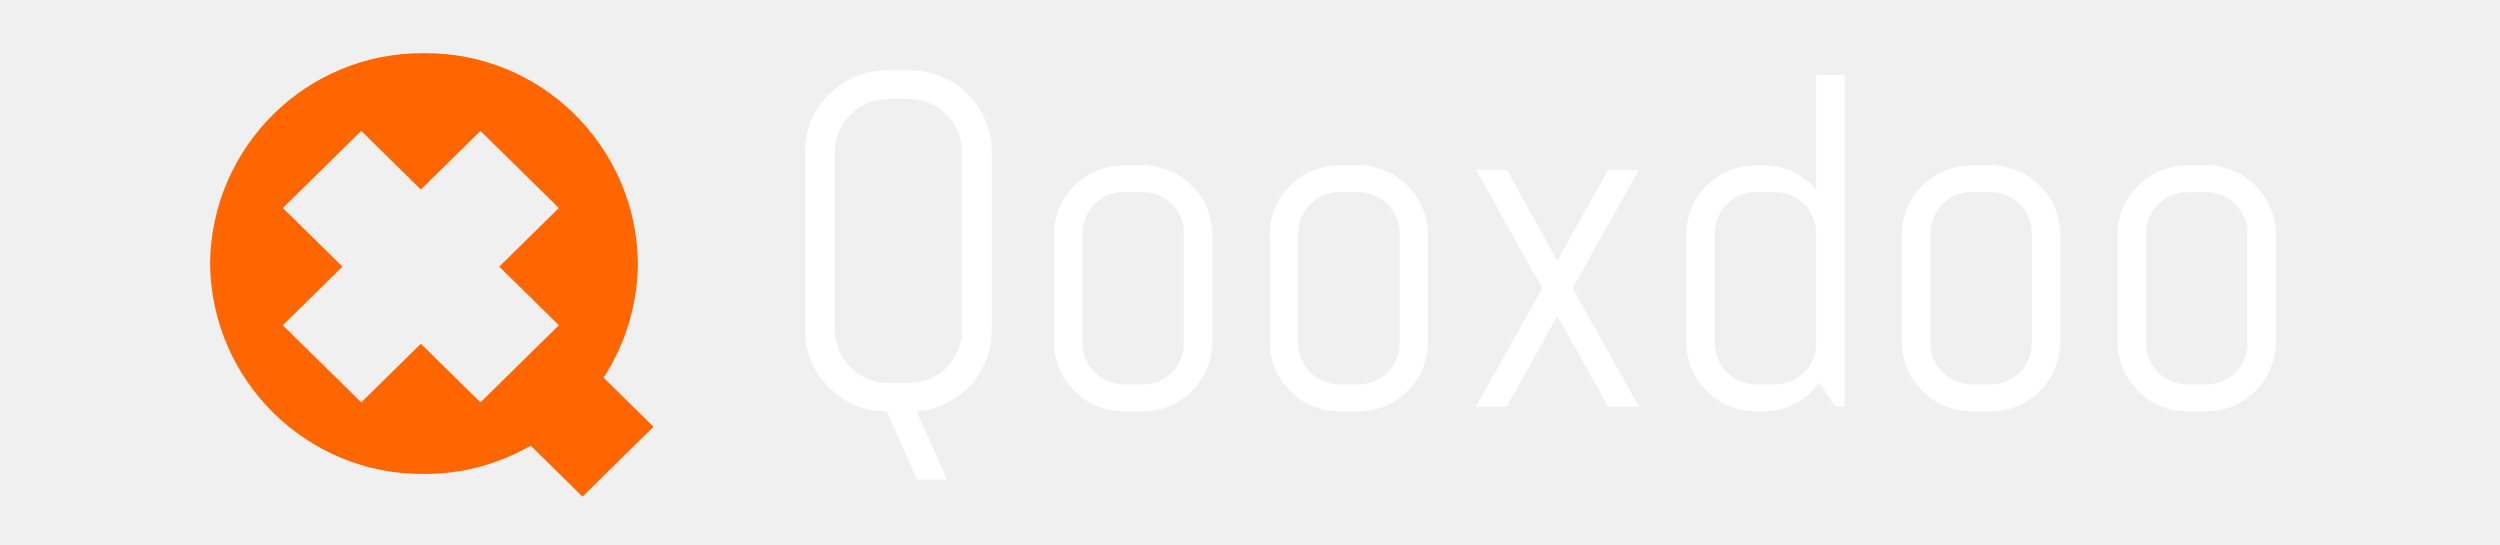
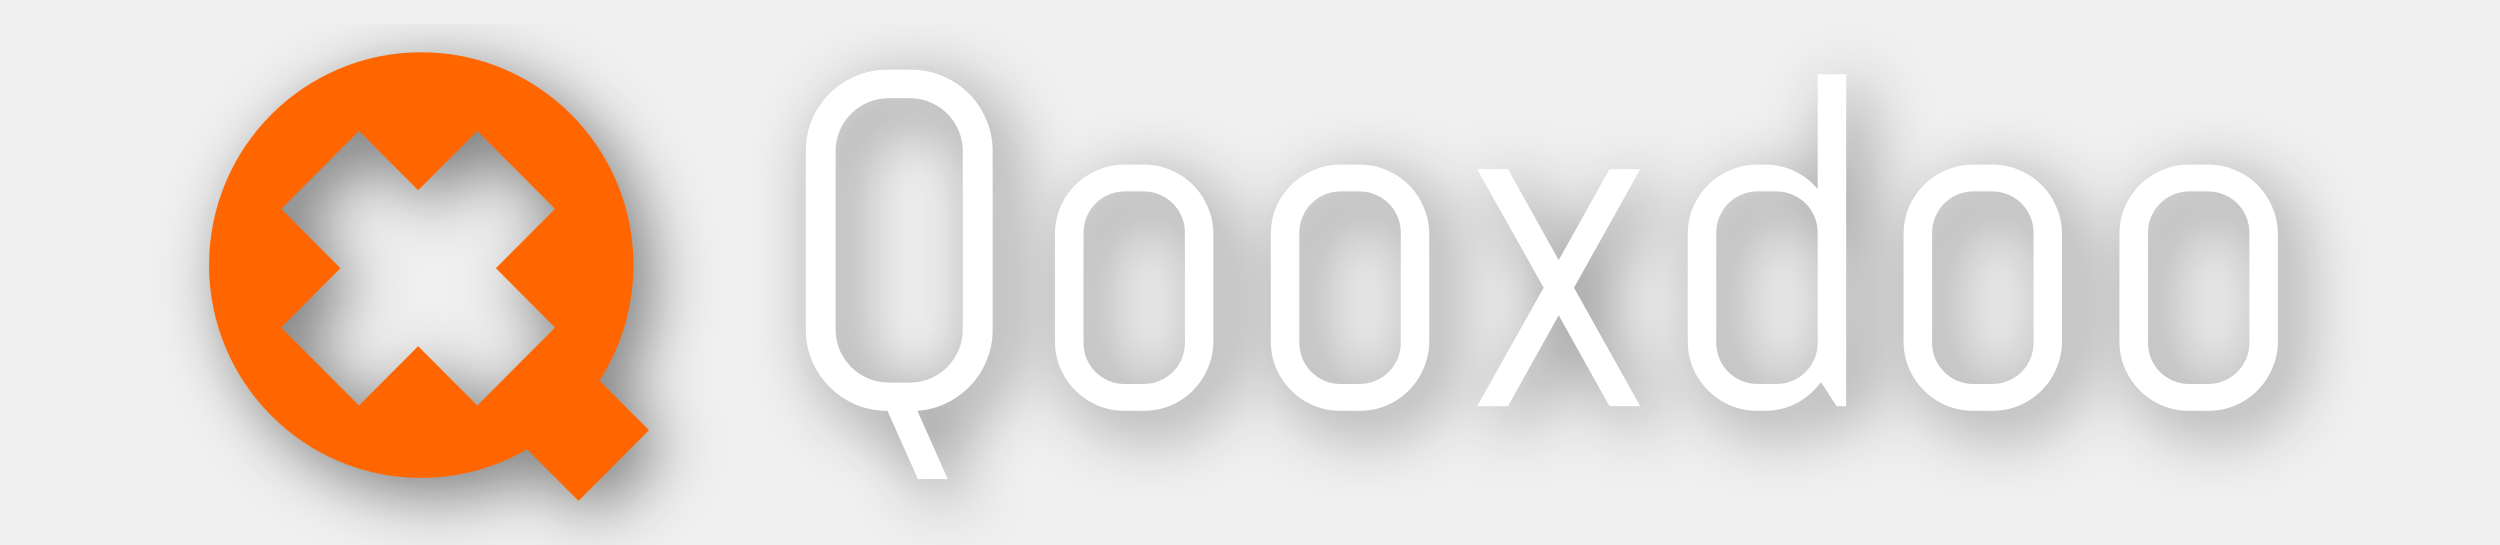
- <svg xmlns="http://www.w3.org/2000/svg" width="574" height="125" viewBox="0 0 152 33" version="1.1" id="svg8">
-   <g id="layer1" transform="matrix(0.9985614,0,0,0.9985614,-50.13633,-163.6494)">
-     <g id="g990">
-       <path transform="matrix(1,0,0,1,0,0)" id="path819" d="M76.0 167.073A12.909 12.948 0.0 0 0 63.0 179.882A12.909 12.948 0.0 0 0 76.024 192.691A12.909 12.948 0.0 0 0 82.522 190.97L85.676 194.073L90.0 189.82L86.962 186.832A12.909 12.948 0.0 0 0 89.048 179.882A12.909 12.948 0.0 0 0 76.024 167.073ZM72.204 171.805L75.834 175.375L79.464 171.805L84.236 176.499L80.606 180.069L84.236 183.639L79.464 188.333L75.834 184.763L72.204 188.333L67.431 183.639L71.061 180.069L67.431 176.499Z" style="fill:#ff6600;fill-opacity:1;stroke:none;stroke-width:0.2;stroke-miterlimit:4;stroke-dasharray:none;stroke-opacity:1" />
-       <g id="text865" style="font-style:normal;font-variant:normal;font-weight:normal;font-stretch:normal;font-size:28.979px;line-height:8.49px;font-family:Abel;-inkscape-font-specification:'Abel, Normal';font-variant-ligatures:normal;font-variant-caps:normal;font-variant-numeric:normal;font-feature-settings:normal;text-align:start;letter-spacing:0px;word-spacing:0px;writing-mode:lr-tb;text-anchor:start;fill:#ffffff;fill-opacity:1;stroke:none;stroke-width:0.34px;stroke-linecap:butt;stroke-linejoin:miter;stroke-opacity:1" aria-label="Qooxdoo">
-         <path id="path966" style="font-style:normal;font-variant:normal;font-weight:normal;font-stretch:normal;font-size:28.979px;font-family:Abel;-inkscape-font-specification:'Abel, Normal';font-variant-ligatures:normal;font-variant-caps:normal;font-variant-numeric:normal;font-feature-settings:normal;text-align:start;writing-mode:lr-tb;text-anchor:start;fill:#ffffff;stroke-width:0.338px" d="m 110.598,183.922 q 0,0.986 -0.352,1.858 -0.352,0.873 -0.972,1.535 -0.62,0.662 -1.465,1.084 -0.831,0.408 -1.789,0.479 l 1.846,4.153 h -1.818 l -1.846,-4.153 q -1.029,0 -1.944,-0.38 -0.902,-0.394 -1.578,-1.07 -0.676,-0.676 -1.071,-1.577 -0.38,-0.901 -0.38,-1.929 v -10.841 q 0,-1.028 0.38,-1.929 0.395,-0.901 1.071,-1.577 0.676,-0.676 1.578,-1.056 0.916,-0.394 1.944,-0.394 h 1.437 q 1.029,0 1.93,0.394 0.902,0.38 1.578,1.056 0.676,0.676 1.057,1.577 0.395,0.901 0.395,1.929 z m -1.818,-10.841 q 0,-0.676 -0.254,-1.253 -0.254,-0.591 -0.69,-1.028 -0.437,-0.436 -1.029,-0.69 -0.578,-0.253 -1.254,-0.253 h -1.268 q -0.676,0 -1.268,0.253 -0.578,0.253 -1.029,0.69 -0.437,0.436 -0.69,1.028 -0.254,0.577 -0.254,1.253 v 10.841 q 0,0.676 0.254,1.267 0.254,0.577 0.69,1.028 0.451,0.436 1.029,0.69 0.592,0.253 1.268,0.253 h 1.268 q 0.676,0 1.254,-0.253 0.592,-0.253 1.029,-0.69 0.437,-0.451 0.69,-1.028 0.254,-0.591 0.254,-1.267 z" />
-         <path id="path968" style="font-style:normal;font-variant:normal;font-weight:normal;font-stretch:normal;font-size:28.979px;font-family:Abel;-inkscape-font-specification:'Abel, Normal';font-variant-ligatures:normal;font-variant-caps:normal;font-variant-numeric:normal;font-feature-settings:normal;text-align:start;writing-mode:lr-tb;text-anchor:start;fill:#ffffff;stroke-width:0.338px" d="m 124.026,184.64 q 0,0.873 -0.338,1.647 -0.324,0.774 -0.902,1.352 -0.578,0.577 -1.353,0.915 -0.775,0.324 -1.649,0.324 h -1.155 q -0.874,0 -1.649,-0.324 -0.775,-0.338 -1.353,-0.915 -0.578,-0.577 -0.916,-1.352 -0.324,-0.774 -0.324,-1.647 v -6.505 q 0,-0.873 0.324,-1.647 0.338,-0.774 0.916,-1.352 0.578,-0.577 1.353,-0.901 0.775,-0.338 1.649,-0.338 h 1.155 q 0.874,0 1.649,0.338 0.775,0.324 1.353,0.901 0.578,0.577 0.902,1.352 0.338,0.774 0.338,1.647 z m -1.733,-6.603 q 0,-0.521 -0.197,-0.971 -0.197,-0.465 -0.535,-0.803 -0.338,-0.338 -0.803,-0.535 -0.451,-0.197 -0.972,-0.197 h -1.155 q -0.521,0 -0.986,0.197 -0.451,0.197 -0.789,0.535 -0.338,0.338 -0.535,0.803 -0.197,0.451 -0.197,0.971 v 6.702 q 0,0.521 0.197,0.986 0.197,0.451 0.535,0.788 0.338,0.338 0.789,0.535 0.465,0.197 0.986,0.197 h 1.155 q 0.521,0 0.972,-0.197 0.465,-0.197 0.803,-0.535 0.338,-0.338 0.535,-0.788 0.197,-0.465 0.197,-0.986 z" />
-         <path id="path970" style="font-style:normal;font-variant:normal;font-weight:normal;font-stretch:normal;font-size:28.979px;font-family:Abel;-inkscape-font-specification:'Abel, Normal';font-variant-ligatures:normal;font-variant-caps:normal;font-variant-numeric:normal;font-feature-settings:normal;text-align:start;writing-mode:lr-tb;text-anchor:start;fill:#ffffff;stroke-width:0.338px" d="m 137.158,184.64 q 0,0.873 -0.338,1.647 -0.324,0.774 -0.902,1.352 -0.578,0.577 -1.353,0.915 -0.775,0.324 -1.649,0.324 h -1.155 q -0.874,0 -1.649,-0.324 -0.775,-0.338 -1.353,-0.915 -0.578,-0.577 -0.916,-1.352 -0.324,-0.774 -0.324,-1.647 v -6.505 q 0,-0.873 0.324,-1.647 0.338,-0.774 0.916,-1.352 0.578,-0.577 1.353,-0.901 0.775,-0.338 1.649,-0.338 h 1.155 q 0.874,0 1.649,0.338 0.775,0.324 1.353,0.901 0.578,0.577 0.902,1.352 0.338,0.774 0.338,1.647 z m -1.733,-6.603 q 0,-0.521 -0.197,-0.971 -0.197,-0.465 -0.535,-0.803 -0.338,-0.338 -0.803,-0.535 -0.451,-0.197 -0.972,-0.197 h -1.155 q -0.521,0 -0.986,0.197 -0.451,0.197 -0.789,0.535 -0.338,0.338 -0.535,0.803 -0.197,0.451 -0.197,0.971 v 6.702 q 0,0.521 0.197,0.986 0.197,0.451 0.535,0.788 0.338,0.338 0.789,0.535 0.465,0.197 0.986,0.197 h 1.155 q 0.521,0 0.972,-0.197 0.465,-0.197 0.803,-0.535 0.338,-0.338 0.535,-0.788 0.197,-0.465 0.197,-0.986 z" />
-         <path id="path972" style="font-style:normal;font-variant:normal;font-weight:normal;font-stretch:normal;font-size:28.979px;font-family:Abel;-inkscape-font-specification:'Abel, Normal';font-variant-ligatures:normal;font-variant-caps:normal;font-variant-numeric:normal;font-feature-settings:normal;text-align:start;writing-mode:lr-tb;text-anchor:start;fill:#ffffff;stroke-width:0.338px" d="m 148.12,188.596 -3.086,-5.533 -3.086,5.533 h -1.874 l 4.044,-7.209 -4.044,-7.209 h 1.874 l 3.086,5.533 3.086,-5.533 h 1.874 l -4.03,7.209 4.03,7.209 z" />
-         <path id="path974" style="font-style:normal;font-variant:normal;font-weight:normal;font-stretch:normal;font-size:28.979px;font-family:Abel;-inkscape-font-specification:'Abel, Normal';font-variant-ligatures:normal;font-variant-caps:normal;font-variant-numeric:normal;font-feature-settings:normal;text-align:start;writing-mode:lr-tb;text-anchor:start;fill:#ffffff;stroke-width:0.338px" d="m 161.943,188.596 -0.958,-1.464 q -0.592,0.803 -1.479,1.281 -0.888,0.465 -1.944,0.465 h -0.437 q -0.874,0 -1.649,-0.324 -0.775,-0.338 -1.353,-0.915 -0.578,-0.577 -0.916,-1.352 -0.324,-0.774 -0.324,-1.647 v -6.505 q 0,-0.873 0.324,-1.647 0.338,-0.774 0.916,-1.352 0.578,-0.577 1.353,-0.901 0.775,-0.338 1.649,-0.338 h 0.437 q 0.972,0 1.804,0.394 0.831,0.394 1.423,1.098 v -6.983 h 1.733 v 20.19 z m -1.155,-10.56 q 0,-0.521 -0.197,-0.971 -0.197,-0.465 -0.535,-0.803 -0.338,-0.338 -0.803,-0.535 -0.451,-0.197 -0.972,-0.197 h -1.155 q -0.521,0 -0.986,0.197 -0.451,0.197 -0.789,0.535 -0.338,0.338 -0.535,0.803 -0.197,0.451 -0.197,0.971 v 6.702 q 0,0.521 0.197,0.986 0.197,0.451 0.535,0.788 0.338,0.338 0.789,0.535 0.465,0.197 0.986,0.197 h 1.155 q 0.521,0 0.972,-0.197 0.465,-0.197 0.803,-0.535 0.338,-0.338 0.535,-0.788 0.197,-0.465 0.197,-0.986 z" />
-         <path id="path976" style="font-style:normal;font-variant:normal;font-weight:normal;font-stretch:normal;font-size:28.979px;font-family:Abel;-inkscape-font-specification:'Abel, Normal';font-variant-ligatures:normal;font-variant-caps:normal;font-variant-numeric:normal;font-feature-settings:normal;text-align:start;writing-mode:lr-tb;text-anchor:start;fill:#ffffff;stroke-width:0.338px" d="m 175.653,184.64 q 0,0.873 -0.338,1.647 -0.324,0.774 -0.902,1.352 -0.578,0.577 -1.353,0.915 -0.775,0.324 -1.649,0.324 h -1.155 q -0.874,0 -1.649,-0.324 -0.775,-0.338 -1.353,-0.915 -0.578,-0.577 -0.916,-1.352 -0.324,-0.774 -0.324,-1.647 v -6.505 q 0,-0.873 0.324,-1.647 0.338,-0.774 0.916,-1.352 0.578,-0.577 1.353,-0.901 0.775,-0.338 1.649,-0.338 h 1.155 q 0.874,0 1.649,0.338 0.775,0.324 1.353,0.901 0.578,0.577 0.902,1.352 0.338,0.774 0.338,1.647 z m -1.733,-6.603 q 0,-0.521 -0.197,-0.971 -0.197,-0.465 -0.535,-0.803 -0.338,-0.338 -0.803,-0.535 -0.451,-0.197 -0.972,-0.197 h -1.155 q -0.521,0 -0.986,0.197 -0.451,0.197 -0.789,0.535 -0.338,0.338 -0.535,0.803 -0.197,0.451 -0.197,0.971 v 6.702 q 0,0.521 0.197,0.986 0.197,0.451 0.535,0.788 0.338,0.338 0.789,0.535 0.465,0.197 0.986,0.197 h 1.155 q 0.521,0 0.972,-0.197 0.465,-0.197 0.803,-0.535 0.338,-0.338 0.535,-0.788 0.197,-0.465 0.197,-0.986 z" />
-         <path id="path978" style="font-style:normal;font-variant:normal;font-weight:normal;font-stretch:normal;font-size:28.979px;font-family:Abel;-inkscape-font-specification:'Abel, Normal';font-variant-ligatures:normal;font-variant-caps:normal;font-variant-numeric:normal;font-feature-settings:normal;text-align:start;writing-mode:lr-tb;text-anchor:start;fill:#ffffff;stroke-width:0.338px" d="m 188.785,184.64 q 0,0.873 -0.338,1.647 -0.324,0.774 -0.902,1.352 -0.578,0.577 -1.353,0.915 -0.775,0.324 -1.649,0.324 h -1.155 q -0.874,0 -1.649,-0.324 -0.775,-0.338 -1.353,-0.915 -0.578,-0.577 -0.916,-1.352 -0.324,-0.774 -0.324,-1.647 v -6.505 q 0,-0.873 0.324,-1.647 0.338,-0.774 0.916,-1.352 0.578,-0.577 1.353,-0.901 0.775,-0.338 1.649,-0.338 h 1.155 q 0.874,0 1.649,0.338 0.775,0.324 1.353,0.901 0.578,0.577 0.902,1.352 0.338,0.774 0.338,1.647 z m -1.733,-6.603 q 0,-0.521 -0.197,-0.971 -0.197,-0.465 -0.535,-0.803 -0.338,-0.338 -0.803,-0.535 -0.451,-0.197 -0.972,-0.197 h -1.155 q -0.521,0 -0.986,0.197 -0.451,0.197 -0.789,0.535 -0.338,0.338 -0.535,0.803 -0.197,0.451 -0.197,0.971 v 6.702 q 0,0.521 0.197,0.986 0.197,0.451 0.535,0.788 0.338,0.338 0.789,0.535 0.465,0.197 0.986,0.197 h 1.155 q 0.521,0 0.972,-0.197 0.465,-0.197 0.803,-0.535 0.338,-0.338 0.535,-0.788 0.197,-0.465 0.197,-0.986 z" />
+ <svg xmlns="http://www.w3.org/2000/svg" id="svg8" version="1.1" viewBox="0 0 151.871 33.073" height="125" width="574">
+   <defs id="defs2">
+     <filter id="filter1026" style="color-interpolation-filters:sRGB">
+       <feFlood id="feFlood1016" result="flood" flood-color="rgb(0,0,0)" flood-opacity="0.498" />
+       <feComposite id="feComposite1018" result="composite1" operator="in" in2="SourceGraphic" in="flood" />
+       <feGaussianBlur id="feGaussianBlur1020" result="blur" stdDeviation="2" in="composite1" />
+       <feOffset id="feOffset1022" result="offset" dy="1" dx="1" />
+       <feComposite id="feComposite1024" result="composite2" operator="over" in2="offset" in="SourceGraphic" />
+     </filter>
+   </defs>
+   <g transform="matrix(0.9985614,0,0,0.9985614,-50.13633,-163.6494)" id="layer1">
+     <text id="text861" y="171.984" x="104.416" style="font-style:normal;font-variant:normal;font-weight:normal;font-stretch:normal;font-size:22.578px;line-height:6.615px;font-family:Roboto;-inkscape-font-specification:Roboto;letter-spacing:0px;word-spacing:0px;fill:#ffffff;fill-opacity:1;stroke:none;stroke-width:0.265px;stroke-linecap:butt;stroke-linejoin:miter;stroke-opacity:1" xml:space="preserve">
+       <tspan style="fill:#ffffff;fill-opacity:1;stroke-width:0.265px" y="180.936" x="104.416" id="tspan859" />
+     </text>
+     <g style="filter:url(#filter1026)" id="g990">
+       <path style="fill:#ff6600;fill-opacity:1;stroke:none;stroke-width:0.2;stroke-miterlimit:4;stroke-dasharray:none;stroke-opacity:1" d="m 75.835,167.065 a 12.909,12.948 0 0 0 -12.908,12.947 12.909,12.948 0 0 0 12.908,12.947 12.909,12.948 0 0 0 6.441,-1.74 l 3.127,3.136 4.286,-4.299 -3.011,-3.02 A 12.909,12.948 0 0 0 88.744,180.012 12.909,12.948 0 0 0 75.835,167.065 Z m -3.786,4.783 3.598,3.609 3.598,-3.609 4.73,4.745 -3.598,3.609 3.598,3.609 -4.73,4.745 -3.598,-3.609 -3.598,3.609 -4.731,-4.745 3.598,-3.609 -3.598,-3.609 z" id="path819" />
+       <g aria-label="Qooxdoo" style="font-style:normal;font-variant:normal;font-weight:normal;font-stretch:normal;font-size:28.979px;line-height:8.49px;font-family:Abel;-inkscape-font-specification:'Abel, Normal';font-variant-ligatures:normal;font-variant-caps:normal;font-variant-numeric:normal;font-feature-settings:normal;text-align:start;letter-spacing:0px;word-spacing:0px;writing-mode:lr-tb;text-anchor:start;fill:#ffffff;fill-opacity:1;stroke:none;stroke-width:0.34px;stroke-linecap:butt;stroke-linejoin:miter;stroke-opacity:1" id="text865">
+         <path d="m 110.598,183.922 q 0,0.986 -0.352,1.858 -0.352,0.873 -0.972,1.535 -0.62,0.662 -1.465,1.084 -0.831,0.408 -1.789,0.479 l 1.846,4.153 h -1.818 l -1.846,-4.153 q -1.029,0 -1.944,-0.38 -0.902,-0.394 -1.578,-1.07 -0.676,-0.676 -1.071,-1.577 -0.38,-0.901 -0.38,-1.929 v -10.841 q 0,-1.028 0.38,-1.929 0.395,-0.901 1.071,-1.577 0.676,-0.676 1.578,-1.056 0.916,-0.394 1.944,-0.394 h 1.437 q 1.029,0 1.93,0.394 0.902,0.38 1.578,1.056 0.676,0.676 1.057,1.577 0.395,0.901 0.395,1.929 z m -1.818,-10.841 q 0,-0.676 -0.254,-1.253 -0.254,-0.591 -0.69,-1.028 -0.437,-0.436 -1.029,-0.69 -0.578,-0.253 -1.254,-0.253 h -1.268 q -0.676,0 -1.268,0.253 -0.578,0.253 -1.029,0.69 -0.437,0.436 -0.69,1.028 -0.254,0.577 -0.254,1.253 v 10.841 q 0,0.676 0.254,1.267 0.254,0.577 0.69,1.028 0.451,0.436 1.029,0.69 0.592,0.253 1.268,0.253 h 1.268 q 0.676,0 1.254,-0.253 0.592,-0.253 1.029,-0.69 0.437,-0.451 0.69,-1.028 0.254,-0.591 0.254,-1.267 z" style="font-style:normal;font-variant:normal;font-weight:normal;font-stretch:normal;font-size:28.979px;font-family:Abel;-inkscape-font-specification:'Abel, Normal';font-variant-ligatures:normal;font-variant-caps:normal;font-variant-numeric:normal;font-feature-settings:normal;text-align:start;writing-mode:lr-tb;text-anchor:start;fill:#ffffff;stroke-width:0.338px" id="path966" />
+         <path d="m 124.026,184.64 q 0,0.873 -0.338,1.647 -0.324,0.774 -0.902,1.352 -0.578,0.577 -1.353,0.915 -0.775,0.324 -1.649,0.324 h -1.155 q -0.874,0 -1.649,-0.324 -0.775,-0.338 -1.353,-0.915 -0.578,-0.577 -0.916,-1.352 -0.324,-0.774 -0.324,-1.647 v -6.505 q 0,-0.873 0.324,-1.647 0.338,-0.774 0.916,-1.352 0.578,-0.577 1.353,-0.901 0.775,-0.338 1.649,-0.338 h 1.155 q 0.874,0 1.649,0.338 0.775,0.324 1.353,0.901 0.578,0.577 0.902,1.352 0.338,0.774 0.338,1.647 z m -1.733,-6.603 q 0,-0.521 -0.197,-0.971 -0.197,-0.465 -0.535,-0.803 -0.338,-0.338 -0.803,-0.535 -0.451,-0.197 -0.972,-0.197 h -1.155 q -0.521,0 -0.986,0.197 -0.451,0.197 -0.789,0.535 -0.338,0.338 -0.535,0.803 -0.197,0.451 -0.197,0.971 v 6.702 q 0,0.521 0.197,0.986 0.197,0.451 0.535,0.788 0.338,0.338 0.789,0.535 0.465,0.197 0.986,0.197 h 1.155 q 0.521,0 0.972,-0.197 0.465,-0.197 0.803,-0.535 0.338,-0.338 0.535,-0.788 0.197,-0.465 0.197,-0.986 z" style="font-style:normal;font-variant:normal;font-weight:normal;font-stretch:normal;font-size:28.979px;font-family:Abel;-inkscape-font-specification:'Abel, Normal';font-variant-ligatures:normal;font-variant-caps:normal;font-variant-numeric:normal;font-feature-settings:normal;text-align:start;writing-mode:lr-tb;text-anchor:start;fill:#ffffff;stroke-width:0.338px" id="path968" />
+         <path d="m 137.158,184.64 q 0,0.873 -0.338,1.647 -0.324,0.774 -0.902,1.352 -0.578,0.577 -1.353,0.915 -0.775,0.324 -1.649,0.324 h -1.155 q -0.874,0 -1.649,-0.324 -0.775,-0.338 -1.353,-0.915 -0.578,-0.577 -0.916,-1.352 -0.324,-0.774 -0.324,-1.647 v -6.505 q 0,-0.873 0.324,-1.647 0.338,-0.774 0.916,-1.352 0.578,-0.577 1.353,-0.901 0.775,-0.338 1.649,-0.338 h 1.155 q 0.874,0 1.649,0.338 0.775,0.324 1.353,0.901 0.578,0.577 0.902,1.352 0.338,0.774 0.338,1.647 z m -1.733,-6.603 q 0,-0.521 -0.197,-0.971 -0.197,-0.465 -0.535,-0.803 -0.338,-0.338 -0.803,-0.535 -0.451,-0.197 -0.972,-0.197 h -1.155 q -0.521,0 -0.986,0.197 -0.451,0.197 -0.789,0.535 -0.338,0.338 -0.535,0.803 -0.197,0.451 -0.197,0.971 v 6.702 q 0,0.521 0.197,0.986 0.197,0.451 0.535,0.788 0.338,0.338 0.789,0.535 0.465,0.197 0.986,0.197 h 1.155 q 0.521,0 0.972,-0.197 0.465,-0.197 0.803,-0.535 0.338,-0.338 0.535,-0.788 0.197,-0.465 0.197,-0.986 z" style="font-style:normal;font-variant:normal;font-weight:normal;font-stretch:normal;font-size:28.979px;font-family:Abel;-inkscape-font-specification:'Abel, Normal';font-variant-ligatures:normal;font-variant-caps:normal;font-variant-numeric:normal;font-feature-settings:normal;text-align:start;writing-mode:lr-tb;text-anchor:start;fill:#ffffff;stroke-width:0.338px" id="path970" />
+         <path d="m 148.12,188.596 -3.086,-5.533 -3.086,5.533 h -1.874 l 4.044,-7.209 -4.044,-7.209 h 1.874 l 3.086,5.533 3.086,-5.533 h 1.874 l -4.03,7.209 4.03,7.209 z" style="font-style:normal;font-variant:normal;font-weight:normal;font-stretch:normal;font-size:28.979px;font-family:Abel;-inkscape-font-specification:'Abel, Normal';font-variant-ligatures:normal;font-variant-caps:normal;font-variant-numeric:normal;font-feature-settings:normal;text-align:start;writing-mode:lr-tb;text-anchor:start;fill:#ffffff;stroke-width:0.338px" id="path972" />
+         <path d="m 161.943,188.596 -0.958,-1.464 q -0.592,0.803 -1.479,1.281 -0.888,0.465 -1.944,0.465 h -0.437 q -0.874,0 -1.649,-0.324 -0.775,-0.338 -1.353,-0.915 -0.578,-0.577 -0.916,-1.352 -0.324,-0.774 -0.324,-1.647 v -6.505 q 0,-0.873 0.324,-1.647 0.338,-0.774 0.916,-1.352 0.578,-0.577 1.353,-0.901 0.775,-0.338 1.649,-0.338 h 0.437 q 0.972,0 1.804,0.394 0.831,0.394 1.423,1.098 v -6.983 h 1.733 v 20.19 z m -1.155,-10.56 q 0,-0.521 -0.197,-0.971 -0.197,-0.465 -0.535,-0.803 -0.338,-0.338 -0.803,-0.535 -0.451,-0.197 -0.972,-0.197 h -1.155 q -0.521,0 -0.986,0.197 -0.451,0.197 -0.789,0.535 -0.338,0.338 -0.535,0.803 -0.197,0.451 -0.197,0.971 v 6.702 q 0,0.521 0.197,0.986 0.197,0.451 0.535,0.788 0.338,0.338 0.789,0.535 0.465,0.197 0.986,0.197 h 1.155 q 0.521,0 0.972,-0.197 0.465,-0.197 0.803,-0.535 0.338,-0.338 0.535,-0.788 0.197,-0.465 0.197,-0.986 z" style="font-style:normal;font-variant:normal;font-weight:normal;font-stretch:normal;font-size:28.979px;font-family:Abel;-inkscape-font-specification:'Abel, Normal';font-variant-ligatures:normal;font-variant-caps:normal;font-variant-numeric:normal;font-feature-settings:normal;text-align:start;writing-mode:lr-tb;text-anchor:start;fill:#ffffff;stroke-width:0.338px" id="path974" />
+         <path d="m 175.653,184.64 q 0,0.873 -0.338,1.647 -0.324,0.774 -0.902,1.352 -0.578,0.577 -1.353,0.915 -0.775,0.324 -1.649,0.324 h -1.155 q -0.874,0 -1.649,-0.324 -0.775,-0.338 -1.353,-0.915 -0.578,-0.577 -0.916,-1.352 -0.324,-0.774 -0.324,-1.647 v -6.505 q 0,-0.873 0.324,-1.647 0.338,-0.774 0.916,-1.352 0.578,-0.577 1.353,-0.901 0.775,-0.338 1.649,-0.338 h 1.155 q 0.874,0 1.649,0.338 0.775,0.324 1.353,0.901 0.578,0.577 0.902,1.352 0.338,0.774 0.338,1.647 z m -1.733,-6.603 q 0,-0.521 -0.197,-0.971 -0.197,-0.465 -0.535,-0.803 -0.338,-0.338 -0.803,-0.535 -0.451,-0.197 -0.972,-0.197 h -1.155 q -0.521,0 -0.986,0.197 -0.451,0.197 -0.789,0.535 -0.338,0.338 -0.535,0.803 -0.197,0.451 -0.197,0.971 v 6.702 q 0,0.521 0.197,0.986 0.197,0.451 0.535,0.788 0.338,0.338 0.789,0.535 0.465,0.197 0.986,0.197 h 1.155 q 0.521,0 0.972,-0.197 0.465,-0.197 0.803,-0.535 0.338,-0.338 0.535,-0.788 0.197,-0.465 0.197,-0.986 z" style="font-style:normal;font-variant:normal;font-weight:normal;font-stretch:normal;font-size:28.979px;font-family:Abel;-inkscape-font-specification:'Abel, Normal';font-variant-ligatures:normal;font-variant-caps:normal;font-variant-numeric:normal;font-feature-settings:normal;text-align:start;writing-mode:lr-tb;text-anchor:start;fill:#ffffff;stroke-width:0.338px" id="path976" />
+         <path d="m 188.785,184.64 q 0,0.873 -0.338,1.647 -0.324,0.774 -0.902,1.352 -0.578,0.577 -1.353,0.915 -0.775,0.324 -1.649,0.324 h -1.155 q -0.874,0 -1.649,-0.324 -0.775,-0.338 -1.353,-0.915 -0.578,-0.577 -0.916,-1.352 -0.324,-0.774 -0.324,-1.647 v -6.505 q 0,-0.873 0.324,-1.647 0.338,-0.774 0.916,-1.352 0.578,-0.577 1.353,-0.901 0.775,-0.338 1.649,-0.338 h 1.155 q 0.874,0 1.649,0.338 0.775,0.324 1.353,0.901 0.578,0.577 0.902,1.352 0.338,0.774 0.338,1.647 z m -1.733,-6.603 q 0,-0.521 -0.197,-0.971 -0.197,-0.465 -0.535,-0.803 -0.338,-0.338 -0.803,-0.535 -0.451,-0.197 -0.972,-0.197 h -1.155 q -0.521,0 -0.986,0.197 -0.451,0.197 -0.789,0.535 -0.338,0.338 -0.535,0.803 -0.197,0.451 -0.197,0.971 v 6.702 q 0,0.521 0.197,0.986 0.197,0.451 0.535,0.788 0.338,0.338 0.789,0.535 0.465,0.197 0.986,0.197 h 1.155 q 0.521,0 0.972,-0.197 0.465,-0.197 0.803,-0.535 0.338,-0.338 0.535,-0.788 0.197,-0.465 0.197,-0.986 z" style="font-style:normal;font-variant:normal;font-weight:normal;font-stretch:normal;font-size:28.979px;font-family:Abel;-inkscape-font-specification:'Abel, Normal';font-variant-ligatures:normal;font-variant-caps:normal;font-variant-numeric:normal;font-feature-settings:normal;text-align:start;writing-mode:lr-tb;text-anchor:start;fill:#ffffff;stroke-width:0.338px" id="path978" />
      </g>
    </g>
  </g>
</svg>
